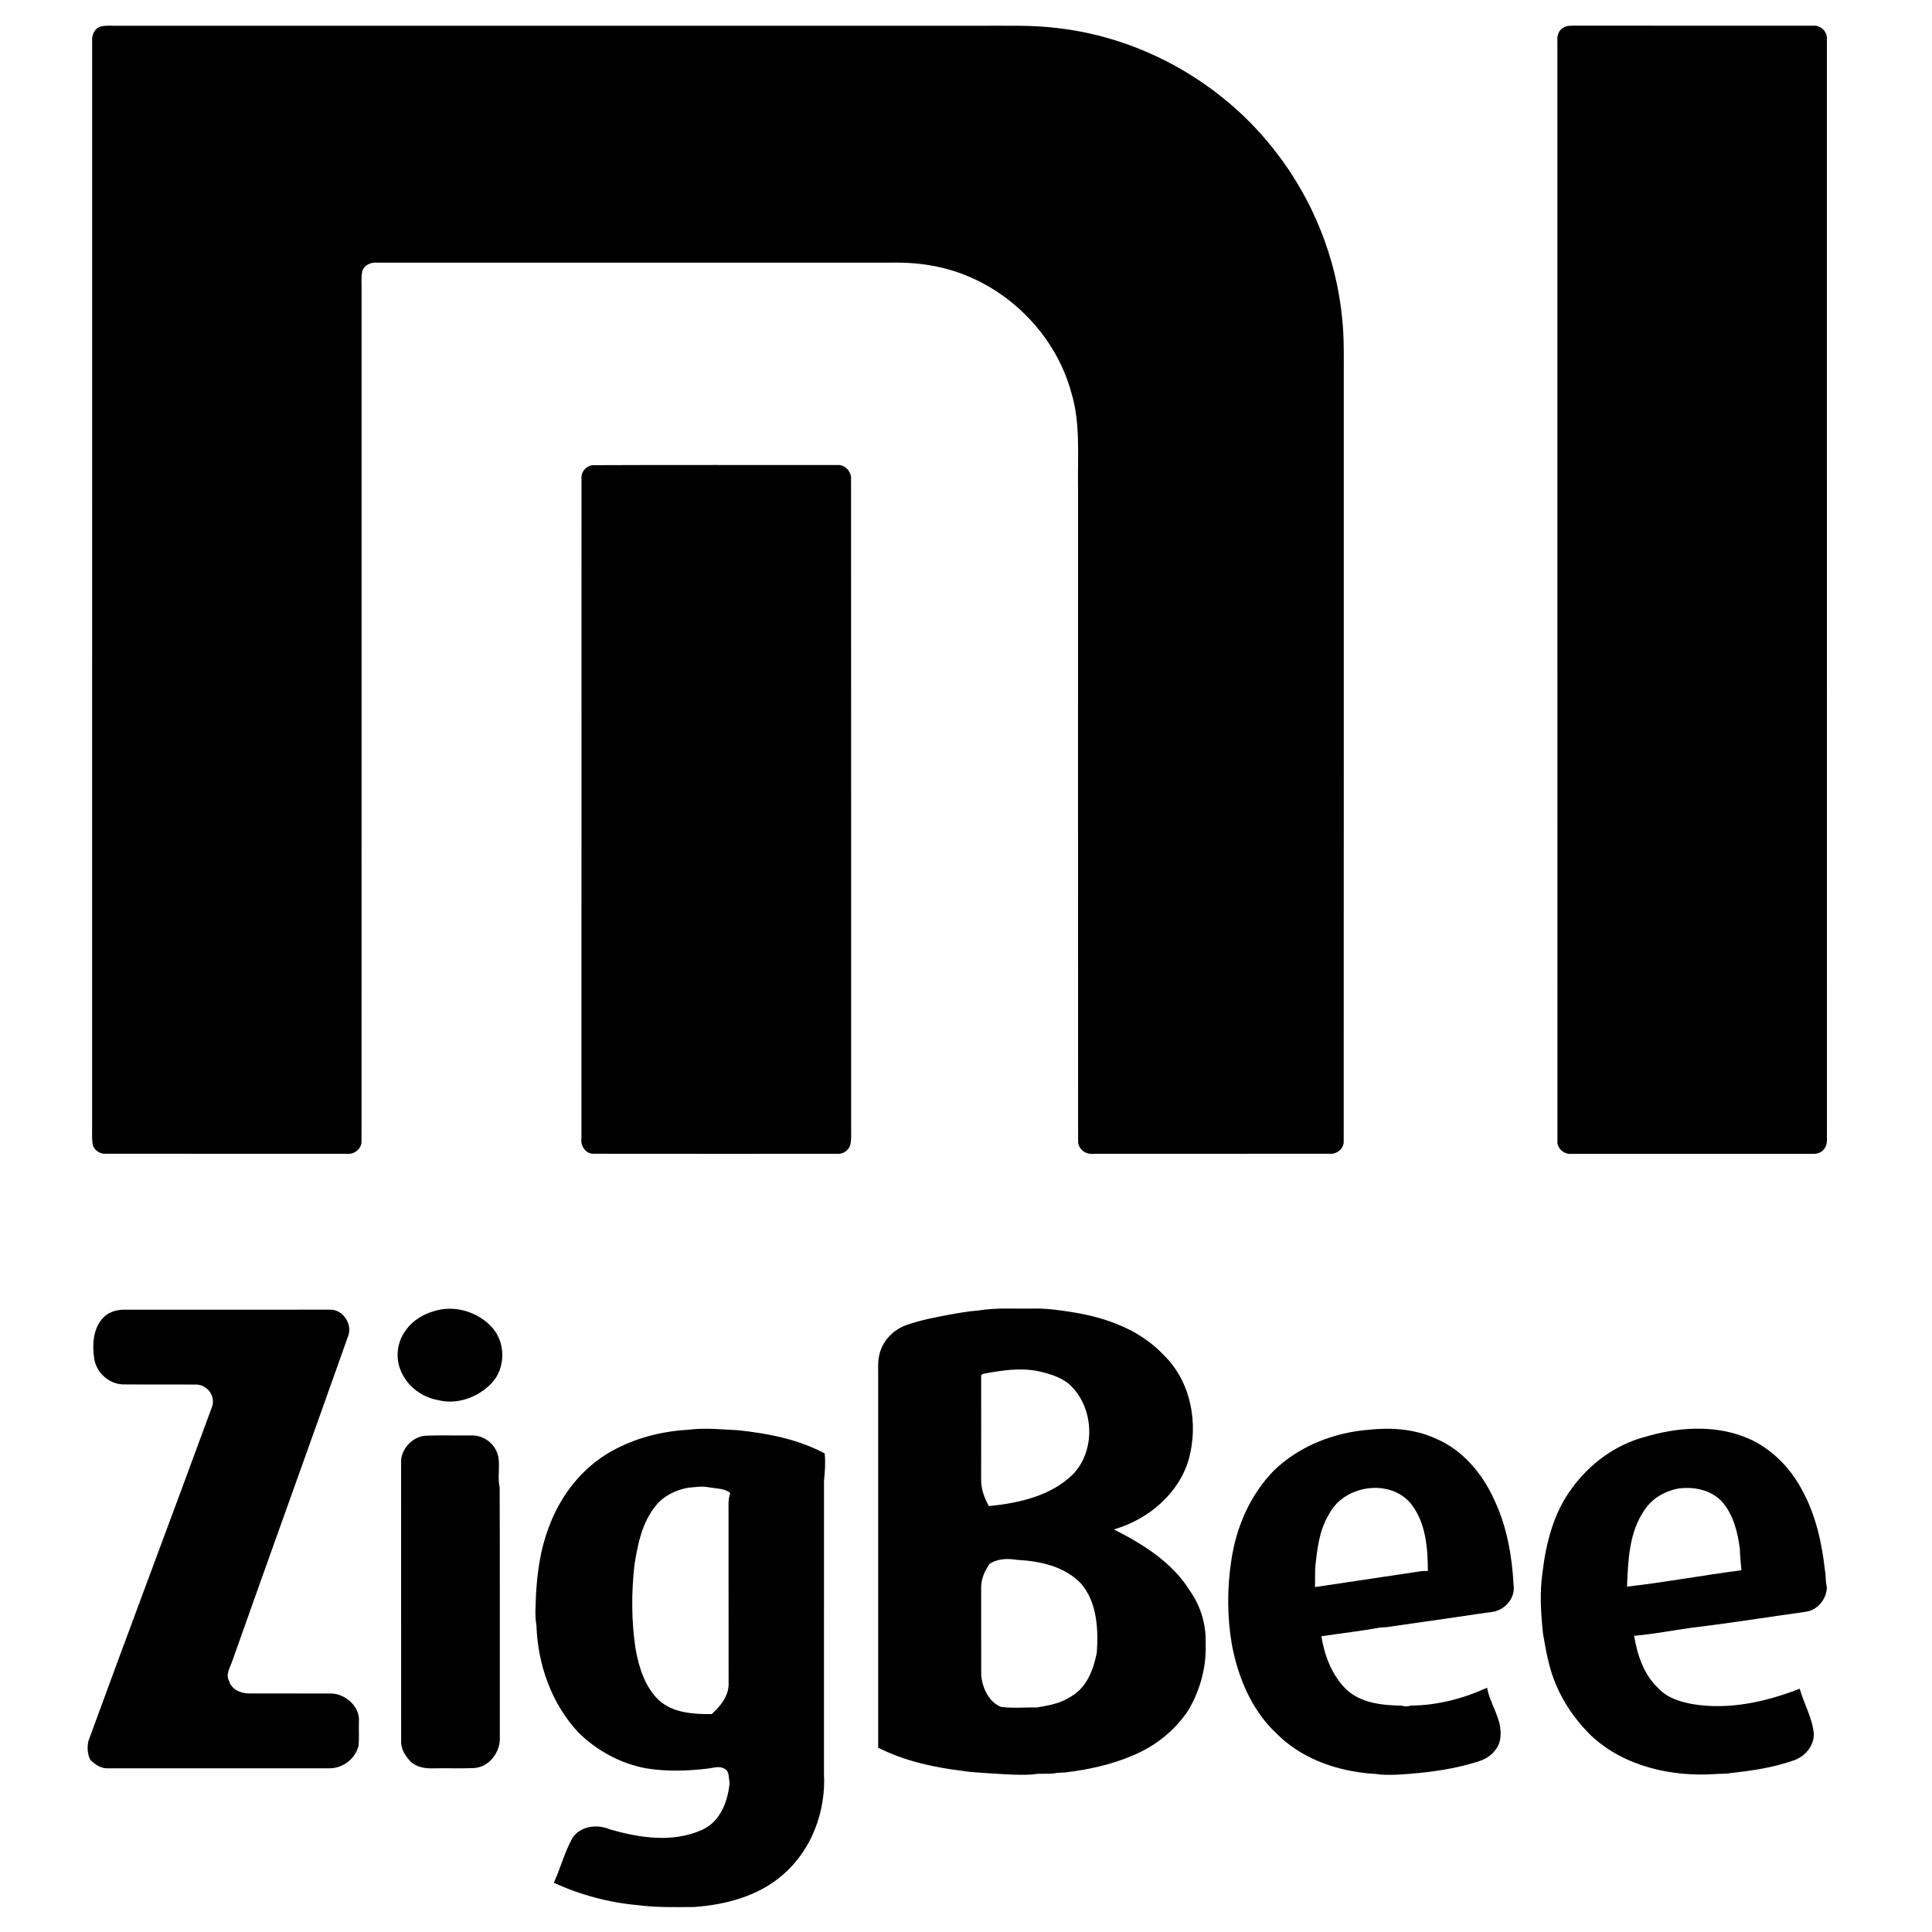
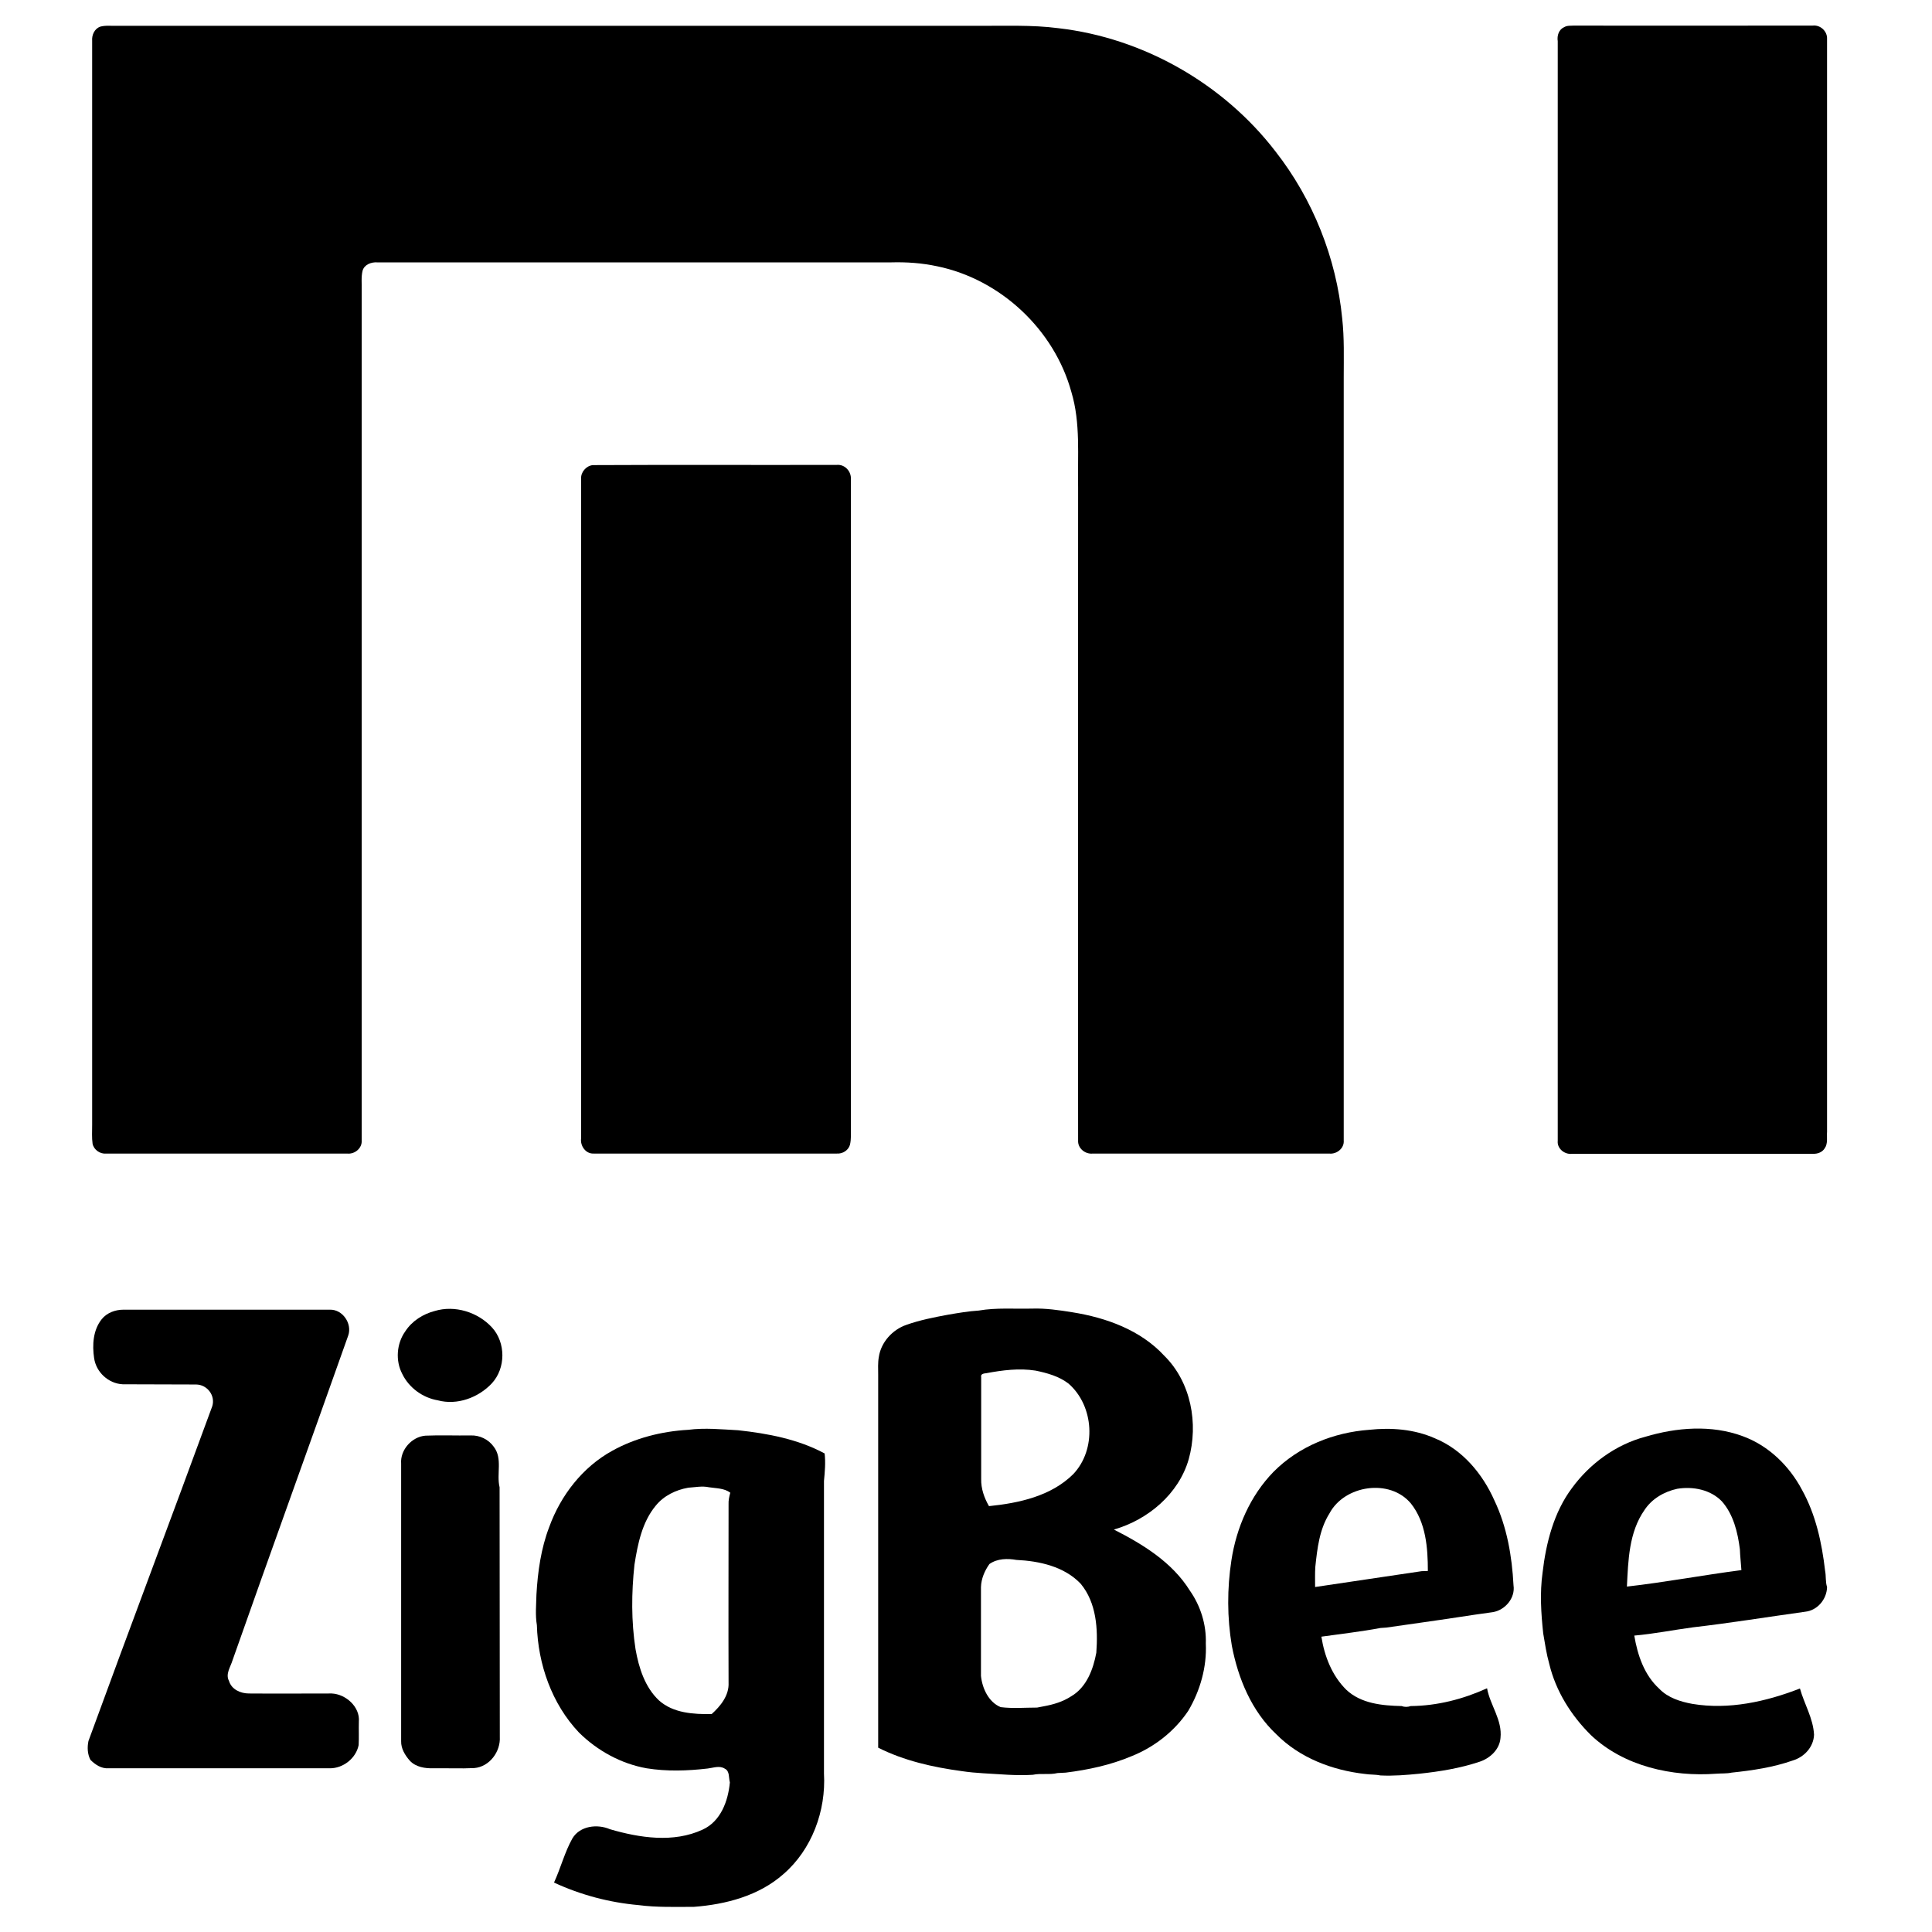
- <svg xmlns="http://www.w3.org/2000/svg" width="891pt" height="891pt" viewBox="0 0 891 891" version="1.1">
-   <g id="#ffffffff">
+ <svg xmlns="http://www.w3.org/2000/svg" version="1.1" id="Laag_1" x="0px" y="0px" viewBox="0 0 891 891" style="enable-background:new 0 0 891 891;" xml:space="preserve">
+   <g id="_x23_ffffffff">
</g>
-   <g id="#000000ff">
-     <path fill="#000000" opacity="1.00" d=" M 46.17 12.29 C 48.70 11.58 51.37 11.95 53.96 11.87 C 186.31 11.88 318.66 11.87 451.01 11.87 C 463.35 11.98 475.75 11.40 488.03 12.99 C 527.24 17.53 564.08 38.59 588.18 69.80 C 605.46 91.92 616.30 119.00 618.99 146.94 C 619.96 155.95 619.68 165.02 619.72 174.06 C 619.70 291.40 619.75 408.75 619.69 526.09 C 619.97 529.67 616.43 532.51 612.99 532.09 C 576.65 532.10 540.31 532.09 503.98 532.10 C 500.50 532.54 497.00 529.65 497.20 526.07 C 497.13 425.72 497.19 325.36 497.17 225.00 C 496.91 210.30 498.40 195.23 494.04 180.95 C 486.16 152.18 461.38 128.97 432.16 122.97 C 425.20 121.49 418.07 121.00 410.96 121.12 C 331.96 121.13 252.95 121.13 173.95 121.12 C 171.14 120.87 167.97 122.16 167.10 125.06 C 166.44 127.99 166.84 131.04 166.75 134.02 C 166.74 264.68 166.78 395.34 166.73 526.00 C 167.02 529.59 163.51 532.53 160.03 532.10 C 123.02 532.08 86.00 532.11 48.98 532.09 C 46.15 532.36 43.26 530.44 42.69 527.61 C 42.31 524.76 42.53 521.88 42.48 519.03 C 42.49 352.32 42.48 185.61 42.49 18.91 C 42.26 16.23 43.51 13.27 46.17 12.29 Z" />
-     <path fill="#000000" opacity="1.00" d=" M 721.41 12.51 C 722.80 11.76 724.44 11.88 725.99 11.83 C 762.65 11.88 799.31 11.83 835.98 11.86 C 839.49 11.45 842.80 14.48 842.53 18.04 C 842.55 186.01 842.51 353.98 842.55 521.96 C 842.39 524.51 843.08 527.43 841.44 529.66 C 840.30 531.42 838.14 532.21 836.11 532.12 C 799.07 532.13 762.02 532.11 724.98 532.13 C 721.52 532.58 717.89 529.72 718.26 526.09 C 718.22 357.05 718.27 188.00 718.24 18.96 C 717.97 16.41 718.91 13.61 721.41 12.51 Z" />
-     <path fill="#000000" opacity="1.00" d=" M 273.42 214.53 C 310.95 214.36 348.50 214.50 386.04 214.46 C 389.74 214.15 392.78 217.54 392.49 221.16 C 392.57 320.78 392.49 420.39 392.53 520.00 C 392.48 522.67 392.75 525.39 392.12 528.01 C 391.42 530.63 388.72 532.35 386.05 532.11 C 348.69 532.11 311.33 532.15 273.96 532.09 C 270.25 532.30 267.63 528.53 268.15 525.07 C 268.17 423.67 268.14 322.27 268.17 220.87 C 267.84 217.75 270.26 214.76 273.42 214.53 Z" />
-     <path fill="#000000" opacity="1.00" d=" M 46.93 608.43 C 49.29 605.41 53.20 604.06 56.93 604.00 C 88.65 603.99 120.38 604.02 152.10 603.99 C 157.98 603.76 162.52 610.41 160.65 615.88 C 142.95 665.90 124.88 715.80 107.20 765.82 C 106.25 768.82 103.91 772.02 105.63 775.21 C 106.79 779.19 111.00 780.97 114.84 780.98 C 127.56 781.04 140.29 780.97 153.01 781.01 C 159.53 781.33 166.11 787.17 165.52 794.02 C 165.43 797.60 165.65 801.19 165.41 804.77 C 164.18 810.89 158.19 815.54 151.98 815.51 C 117.98 815.49 83.98 815.49 49.98 815.51 C 46.71 815.75 43.91 813.79 41.67 811.64 C 40.28 808.96 40.15 805.82 40.77 802.93 C 59.57 751.39 78.99 700.06 97.87 648.55 C 99.40 643.61 95.53 638.61 90.44 638.52 C 79.15 638.45 67.87 638.56 56.58 638.46 C 50.00 638.18 44.29 632.82 43.42 626.34 C 42.54 620.27 42.89 613.38 46.93 608.43 Z" />
-     <path fill="#000000" opacity="1.00" d=" M 200.52 604.56 C 209.76 601.76 220.43 605.01 226.88 612.12 C 233.26 619.12 233.29 630.96 226.74 637.87 C 220.53 644.43 210.75 648.03 201.85 645.65 C 194.90 644.42 188.55 639.83 185.44 633.46 C 182.22 627.36 182.82 619.47 186.86 613.89 C 190.01 609.17 195.10 606.02 200.52 604.56 Z" />
-     <path fill="#000000" opacity="1.00" d=" M 451.41 604.36 C 459.54 603.00 467.81 603.65 476.01 603.49 C 482.24 603.31 488.44 604.17 494.57 605.16 C 510.14 607.61 525.99 613.33 536.92 625.17 C 549.32 637.36 552.77 656.56 548.24 672.98 C 543.61 689.00 529.39 700.83 513.69 705.34 C 527.08 712.10 540.55 720.47 548.66 733.48 C 553.68 740.54 556.35 749.30 556.01 757.97 C 556.47 768.79 553.44 779.66 547.90 788.94 C 541.62 798.37 532.32 805.64 521.83 809.84 C 512.15 813.92 501.79 816.13 491.40 817.41 C 490.12 817.46 488.86 817.51 487.60 817.60 C 483.87 818.47 480.00 817.60 476.25 818.35 C 468.63 818.82 460.98 818.07 453.41 817.62 C 450.06 817.43 446.71 817.17 443.40 816.63 C 430.20 815.02 416.93 812.03 405.00 806.01 C 405.00 748.68 405.00 691.35 405.00 634.03 C 405.03 631.30 404.80 628.54 405.33 625.86 C 406.37 619.06 411.62 613.29 418.06 611.08 C 424.31 608.87 430.87 607.58 437.38 606.37 C 442.03 605.55 446.69 604.69 451.41 604.36 M 454.82 633.33 C 453.87 633.48 452.15 633.64 452.49 635.08 C 452.49 650.75 452.52 666.41 452.48 682.08 C 452.37 686.51 453.91 690.78 456.07 694.59 C 469.85 693.19 484.63 689.97 494.84 679.90 C 505.73 668.55 504.52 648.37 492.77 638.08 C 488.40 634.65 482.90 633.22 477.56 632.11 C 469.97 630.87 462.31 631.94 454.82 633.33 M 456.34 721.29 C 454.14 724.43 452.52 728.07 452.49 731.96 C 452.52 745.58 452.46 759.21 452.52 772.83 C 453.13 778.56 456.01 784.89 461.63 787.19 C 467.17 787.89 472.83 787.37 478.41 787.43 C 479.45 787.20 480.50 787.00 481.56 786.84 C 486.00 786.09 490.40 784.77 494.18 782.25 C 501.24 778.13 504.36 769.79 505.83 762.16 C 506.58 751.30 505.97 739.13 498.65 730.41 C 491.08 722.39 479.59 719.89 468.97 719.38 C 464.69 718.66 460.04 718.74 456.34 721.29 Z" />
-     <path fill="#000000" opacity="1.00" d=" M 317.41 659.38 C 325.03 658.40 332.76 659.21 340.41 659.60 C 354.15 661.05 368.02 663.73 380.32 670.29 C 380.78 674.53 380.42 678.79 380.01 683.03 C 379.99 728.01 380.01 773.00 380.00 817.98 C 380.95 835.14 374.40 853.07 361.26 864.42 C 349.98 874.42 334.70 878.47 319.95 879.48 C 311.43 879.52 302.87 879.75 294.41 878.65 C 280.94 877.46 267.70 873.94 255.42 868.29 C 258.49 861.58 260.30 854.32 263.90 847.86 C 267.36 842.08 275.36 841.15 281.16 843.63 C 294.90 847.62 310.43 850.01 323.90 843.83 C 332.26 840.08 335.73 830.61 336.50 822.08 C 335.91 819.99 336.53 816.87 334.19 815.77 C 331.78 814.20 328.90 815.39 326.30 815.64 C 316.94 816.77 307.39 817.04 298.06 815.53 C 286.29 813.39 275.34 807.45 266.84 799.08 C 254.37 785.84 247.98 767.61 247.40 749.60 C 246.55 744.93 247.08 740.13 247.19 735.42 C 247.78 724.89 249.27 714.26 253.10 704.36 C 258.36 689.80 268.49 676.78 282.13 669.21 C 292.89 663.20 305.14 660.06 317.41 659.38 M 317.43 686.10 C 311.69 687.11 306.11 689.81 302.42 694.42 C 296.16 702.06 294.12 712.07 292.61 721.58 C 291.16 734.54 291.14 747.65 293.14 760.57 C 294.67 769.11 297.46 778.02 303.92 784.17 C 310.52 790.05 319.84 790.57 328.24 790.50 C 332.33 786.79 336.31 781.86 336.02 776.03 C 335.96 748.67 336.04 721.32 335.98 693.97 C 335.90 692.09 336.28 690.25 336.74 688.46 C 333.93 686.35 330.22 686.49 326.91 685.93 C 323.76 685.25 320.59 685.87 317.43 686.10 Z" />
-     <path fill="#000000" opacity="1.00" d=" M 631.41 659.36 C 641.58 658.27 652.24 659.01 661.69 663.25 C 674.41 668.45 683.73 679.60 689.23 691.93 C 694.98 704.11 697.32 717.64 698.04 731.00 C 698.96 736.90 694.09 742.48 688.39 743.36 C 683.13 744.09 677.87 744.81 672.63 745.63 C 661.56 747.29 650.47 748.78 639.41 750.41 C 638.46 750.46 637.52 750.51 636.60 750.57 C 627.58 752.23 618.45 753.24 609.39 754.61 C 610.82 763.59 614.30 772.66 620.89 779.14 C 627.71 785.50 637.50 786.48 646.40 786.59 C 647.75 787.07 649.23 787.08 650.60 786.58 C 662.76 786.51 674.78 783.39 685.81 778.34 C 687.19 786.13 692.93 792.97 691.96 801.20 C 691.55 806.47 687.15 810.63 682.31 812.16 C 673.34 815.12 663.96 816.69 654.59 817.65 C 648.62 818.23 642.60 818.77 636.60 818.40 C 634.21 817.92 631.77 818.07 629.39 817.67 C 614.39 815.98 599.37 810.30 588.64 799.39 C 577.22 788.73 571.01 773.68 568.13 758.57 C 565.88 745.57 565.89 732.21 567.92 719.19 C 570.21 704.08 576.62 689.37 587.34 678.34 C 599.07 666.89 615.20 660.62 631.41 659.36 M 613.09 698.04 C 608.45 705.37 607.49 714.18 606.59 722.59 C 606.43 725.70 606.52 728.81 606.46 731.93 C 622.83 729.49 639.20 727.03 655.57 724.58 C 656.30 724.55 657.76 724.50 658.50 724.48 C 658.46 713.82 657.57 702.08 650.65 693.42 C 640.97 681.73 619.99 684.89 613.09 698.04 Z" />
-     <path fill="#000000" opacity="1.00" d=" M 758.78 662.63 C 773.23 658.33 789.22 657.07 803.60 662.32 C 815.50 666.60 825.09 675.93 830.98 686.98 C 837.33 698.44 840.23 711.49 841.65 724.41 C 842.16 726.89 841.79 729.48 842.52 731.93 C 842.43 737.57 838.10 742.75 832.42 743.37 C 815.14 745.77 797.91 748.56 780.59 750.62 C 771.60 751.85 762.65 753.62 753.62 754.41 C 755.08 763.36 758.20 772.63 765.10 778.87 C 769.08 783.11 774.88 784.82 780.43 785.88 C 797.23 788.71 814.32 784.90 830.00 778.80 C 831.95 785.98 836.06 792.52 836.52 800.09 C 836.27 805.76 832.06 810.38 826.77 812.01 C 817.71 815.17 808.10 816.60 798.59 817.64 C 796.26 818.13 793.86 817.98 791.52 818.13 C 771.11 819.60 748.97 814.73 733.69 800.33 C 724.55 791.36 717.54 780.01 714.44 767.53 C 713.18 762.89 712.47 758.14 711.61 753.42 C 710.62 744.10 710.02 734.71 711.35 725.40 C 712.95 711.64 716.53 697.52 724.99 686.28 C 733.22 674.97 745.15 666.17 758.78 662.63 M 773.55 686.56 C 767.50 687.83 761.82 691.16 758.40 696.41 C 751.25 706.68 750.86 719.68 750.35 731.73 C 768.00 729.72 785.48 726.45 803.10 724.17 C 802.87 720.97 802.45 717.79 802.41 714.59 C 801.44 706.73 799.45 698.54 794.09 692.46 C 788.87 686.97 780.80 685.42 773.55 686.56 Z" />
-     <path fill="#000000" opacity="1.00" d=" M 196.25 662.11 C 203.17 661.83 210.12 662.09 217.05 661.99 C 221.18 661.77 225.38 663.76 227.73 667.18 C 231.94 672.57 228.96 679.71 230.44 685.89 C 230.58 724.27 230.45 762.65 230.51 801.03 C 230.91 807.85 225.81 814.86 218.75 815.39 C 212.52 815.67 206.28 815.39 200.04 815.52 C 196.14 815.67 191.80 815.05 189.00 812.04 C 186.78 809.58 184.88 806.45 185.00 803.02 C 184.99 760.35 185.02 717.68 184.98 675.01 C 184.52 668.67 189.93 662.58 196.25 662.11 Z" />
+   <g id="_x23_000000ff">
+     <path d="M46.2,12.3c2.5-0.7,5.2-0.3,7.8-0.4c132.4,0,264.7,0,397.1,0c12.3,0.1,24.7-0.5,37,1.1c39.2,4.5,76.1,25.6,100.1,56.8   c17.3,22.1,28.1,49.2,30.8,77.1c1,9,0.7,18.1,0.7,27.1c0,117.3,0,234.7,0,352c0.3,3.6-3.3,6.4-6.7,6c-36.3,0-72.7,0-109,0   c-3.5,0.4-7-2.4-6.8-6c-0.1-100.4,0-200.7,0-301.1c-0.3-14.7,1.2-29.8-3.1-44.1c-7.9-28.8-32.7-52-61.9-58c-7-1.5-14.1-2-21.2-1.8   c-79,0-158,0-237,0c-2.8-0.2-6,1-6.8,3.9c-0.7,2.9-0.3,6-0.4,9c0,130.7,0,261.3,0,392c0.3,3.6-3.2,6.5-6.7,6.1c-37,0-74,0-111.1,0   c-2.8,0.3-5.7-1.7-6.3-4.5c-0.4-2.8-0.2-5.7-0.2-8.6c0-166.7,0-333.4,0-500.1C42.3,16.2,43.5,13.3,46.2,12.3z" />
+     <path d="M721.4,12.5c1.4-0.8,3-0.6,4.6-0.7c36.7,0.1,73.3,0,110,0c3.5-0.4,6.8,2.6,6.6,6.2c0,168,0,335.9,0,503.9   c-0.2,2.5,0.5,5.5-1.1,7.7c-1.1,1.8-3.3,2.6-5.3,2.5c-37,0-74.1,0-111.1,0c-3.5,0.5-7.1-2.4-6.7-6c0-169,0-338.1,0-507.1   C718,16.4,718.9,13.6,721.4,12.5z" />
+     <path d="M273.4,214.5c37.5-0.2,75.1,0,112.6-0.1c3.7-0.3,6.7,3.1,6.4,6.7c0.1,99.6,0,199.2,0,298.8c0,2.7,0.2,5.4-0.4,8   c-0.7,2.6-3.4,4.3-6.1,4.1c-37.4,0-74.7,0-112.1,0c-3.7,0.2-6.3-3.6-5.8-7c0-101.4,0-202.8,0-304.2   C267.8,217.8,270.3,214.8,273.4,214.5z" />
+     <path d="M46.9,608.4c2.4-3,6.3-4.4,10-4.4c31.7,0,63.4,0,95.2,0c5.9-0.2,10.4,6.4,8.5,11.9c-17.7,50-35.8,99.9-53.4,149.9   c-0.9,3-3.3,6.2-1.6,9.4c1.2,4,5.4,5.8,9.2,5.8c12.7,0.1,25.4,0,38.2,0c6.5,0.3,13.1,6.2,12.5,13c-0.1,3.6,0.1,7.2-0.1,10.8   c-1.2,6.1-7.2,10.8-13.4,10.7c-34,0-68,0-102,0c-3.3,0.2-6.1-1.7-8.3-3.9c-1.4-2.7-1.5-5.8-0.9-8.7C59.6,751.4,79,700.1,97.9,648.5   c1.5-4.9-2.3-9.9-7.4-10c-11.3-0.1-22.6,0-33.9-0.1c-6.6-0.3-12.3-5.6-13.2-12.1C42.5,620.3,42.9,613.4,46.9,608.4z" />
+     <path d="M200.5,604.6c9.2-2.8,19.9,0.5,26.4,7.6c6.4,7,6.4,18.8-0.1,25.8c-6.2,6.6-16,10.2-24.9,7.8c-7-1.2-13.3-5.8-16.4-12.2   c-3.2-6.1-2.6-14,1.4-19.6C190,609.2,195.1,606,200.5,604.6z" />
+     <path d="M451.4,604.4c8.1-1.4,16.4-0.7,24.6-0.9c6.2-0.2,12.4,0.7,18.6,1.7c15.6,2.5,31.4,8.2,42.3,20   c12.4,12.2,15.9,31.4,11.3,47.8c-4.6,16-18.8,27.9-34.5,32.4c13.4,6.8,26.9,15.1,35,28.1c5,7.1,7.7,15.8,7.4,24.5   c0.5,10.8-2.6,21.7-8.1,31c-6.3,9.4-15.6,16.7-26.1,20.9c-9.7,4.1-20,6.3-30.4,7.6c-1.3,0.1-2.5,0.1-3.8,0.2   c-3.7,0.9-7.6,0-11.4,0.8c-7.6,0.5-15.3-0.3-22.8-0.7c-3.4-0.2-6.7-0.5-10-1C430.2,815,416.9,812,405,806c0-57.3,0-114.7,0-172   c0-2.7-0.2-5.5,0.3-8.2c1-6.8,6.3-12.6,12.7-14.8c6.2-2.2,12.8-3.5,19.3-4.7C442,605.5,446.7,604.7,451.4,604.4 M454.8,633.3   c-1,0.1-2.7,0.3-2.3,1.8c0,15.7,0,31.3,0,47c-0.1,4.4,1.4,8.7,3.6,12.5c13.8-1.4,28.6-4.6,38.8-14.7c10.9-11.4,9.7-31.5-2.1-41.8   c-4.4-3.4-9.9-4.9-15.2-6C470,630.9,462.3,631.9,454.8,633.3 M456.3,721.3c-2.2,3.1-3.8,6.8-3.9,10.7c0,13.6,0,27.2,0,40.9   c0.6,5.7,3.5,12.1,9.1,14.4c5.5,0.7,11.2,0.2,16.8,0.2c1-0.2,2.1-0.4,3.1-0.6c4.4-0.8,8.8-2.1,12.6-4.6   c7.1-4.1,10.2-12.5,11.6-20.1c0.8-10.9,0.1-23-7.2-31.8c-7.6-8-19.1-10.5-29.7-11C464.7,718.7,460,718.7,456.3,721.3z" />
+     <path d="M317.4,659.4c7.6-1,15.4-0.2,23,0.2c13.7,1.5,27.6,4.1,39.9,10.7c0.5,4.2,0.1,8.5-0.3,12.7c0,45,0,90,0,134.9   c1,17.2-5.6,35.1-18.7,46.4c-11.3,10-26.6,14-41.3,15.1c-8.5,0-17.1,0.3-25.5-0.8c-13.5-1.2-26.7-4.7-39-10.4   c3.1-6.7,4.9-14,8.5-20.4c3.5-5.8,11.5-6.7,17.3-4.2c13.7,4,29.3,6.4,42.7,0.2c8.4-3.8,11.8-13.2,12.6-21.8c-0.6-2.1,0-5.2-2.3-6.3   c-2.4-1.6-5.3-0.4-7.9-0.1c-9.4,1.1-18.9,1.4-28.2-0.1c-11.8-2.1-22.7-8.1-31.2-16.5c-12.5-13.2-18.9-31.5-19.4-49.5   c-0.8-4.7-0.3-9.5-0.2-14.2c0.6-10.5,2.1-21.2,5.9-31.1c5.3-14.6,15.4-27.6,29-35.1C292.9,663.2,305.1,660.1,317.4,659.4    M317.4,686.1c-5.7,1-11.3,3.7-15,8.3c-6.3,7.6-8.3,17.7-9.8,27.2c-1.4,13-1.5,26.1,0.5,39c1.5,8.5,4.3,17.5,10.8,23.6   c6.6,5.9,15.9,6.4,24.3,6.3c4.1-3.7,8.1-8.6,7.8-14.5c-0.1-27.4,0-54.7,0-82.1c-0.1-1.9,0.3-3.7,0.8-5.5c-2.8-2.1-6.5-2-9.8-2.5   C323.8,685.2,320.6,685.9,317.4,686.1z" />
+     <path d="M631.4,659.4c10.2-1.1,20.8-0.3,30.3,3.9c12.7,5.2,22,16.3,27.5,28.7c5.8,12.2,8.1,25.7,8.8,39.1   c0.9,5.9-3.9,11.5-9.6,12.4c-5.3,0.7-10.5,1.5-15.8,2.3c-11.1,1.7-22.2,3.2-33.2,4.8c-0.9,0.1-1.9,0.1-2.8,0.2   c-9,1.7-18.1,2.7-27.2,4c1.4,9,4.9,18,11.5,24.5c6.8,6.4,16.6,7.3,25.5,7.5c1.3,0.5,2.8,0.5,4.2,0c12.2-0.1,24.2-3.2,35.2-8.2   c1.4,7.8,7.1,14.6,6.2,22.9c-0.4,5.3-4.8,9.4-9.7,11c-9,3-18.3,4.5-27.7,5.5c-6,0.6-12,1.1-18,0.8c-2.4-0.5-4.8-0.3-7.2-0.7   c-15-1.7-30-7.4-40.8-18.3c-11.4-10.7-17.6-25.7-20.5-40.8c-2.2-13-2.2-26.4-0.2-39.4c2.3-15.1,8.7-29.8,19.4-40.8   C599.1,666.9,615.2,660.6,631.4,659.4 M613.1,698c-4.6,7.3-5.6,16.1-6.5,24.6c-0.2,3.1-0.1,6.2-0.1,9.3c16.4-2.4,32.7-4.9,49.1-7.3   c0.7,0,2.2-0.1,2.9-0.1c0-10.7-0.9-22.4-7.8-31.1C641,681.7,620,684.9,613.1,698z" />
+     <path d="M758.8,662.6c14.4-4.3,30.4-5.6,44.8-0.3c11.9,4.3,21.5,13.6,27.4,24.7c6.4,11.5,9.2,24.5,10.7,37.4   c0.5,2.5,0.1,5.1,0.9,7.5c-0.1,5.6-4.4,10.8-10.1,11.4c-17.3,2.4-34.5,5.2-51.8,7.2c-9,1.2-17.9,3-27,3.8c1.5,9,4.6,18.2,11.5,24.5   c4,4.2,9.8,6,15.3,7c16.8,2.8,33.9-1,49.6-7.1c2,7.2,6.1,13.7,6.5,21.3c-0.2,5.7-4.5,10.3-9.8,11.9c-9.1,3.2-18.7,4.6-28.2,5.6   c-2.3,0.5-4.7,0.3-7.1,0.5c-20.4,1.5-42.6-3.4-57.8-17.8c-9.1-9-16.2-20.3-19.2-32.8c-1.3-4.6-2-9.4-2.8-14.1   c-1-9.3-1.6-18.7-0.3-28c1.6-13.8,5.2-27.9,13.6-39.1C733.2,675,745.2,666.2,758.8,662.6 M773.5,686.6c-6,1.3-11.7,4.6-15.1,9.8   c-7.2,10.3-7.5,23.3-8.1,35.3c17.7-2,35.1-5.3,52.8-7.6c-0.2-3.2-0.6-6.4-0.7-9.6c-1-7.9-3-16.1-8.3-22.1   C788.9,687,780.8,685.4,773.5,686.6z" />
+     <path d="M196.2,662.1c6.9-0.3,13.9,0,20.8-0.1c4.1-0.2,8.3,1.8,10.7,5.2c4.2,5.4,1.2,12.5,2.7,18.7c0.1,38.4,0,76.8,0.1,115.1   c0.4,6.8-4.7,13.8-11.8,14.4c-6.2,0.3-12.5,0-18.7,0.1c-3.9,0.1-8.2-0.5-11-3.5c-2.2-2.5-4.1-5.6-4-9c0-42.7,0-85.3,0-128   C184.5,668.7,189.9,662.6,196.2,662.1z" />
  </g>
</svg>
